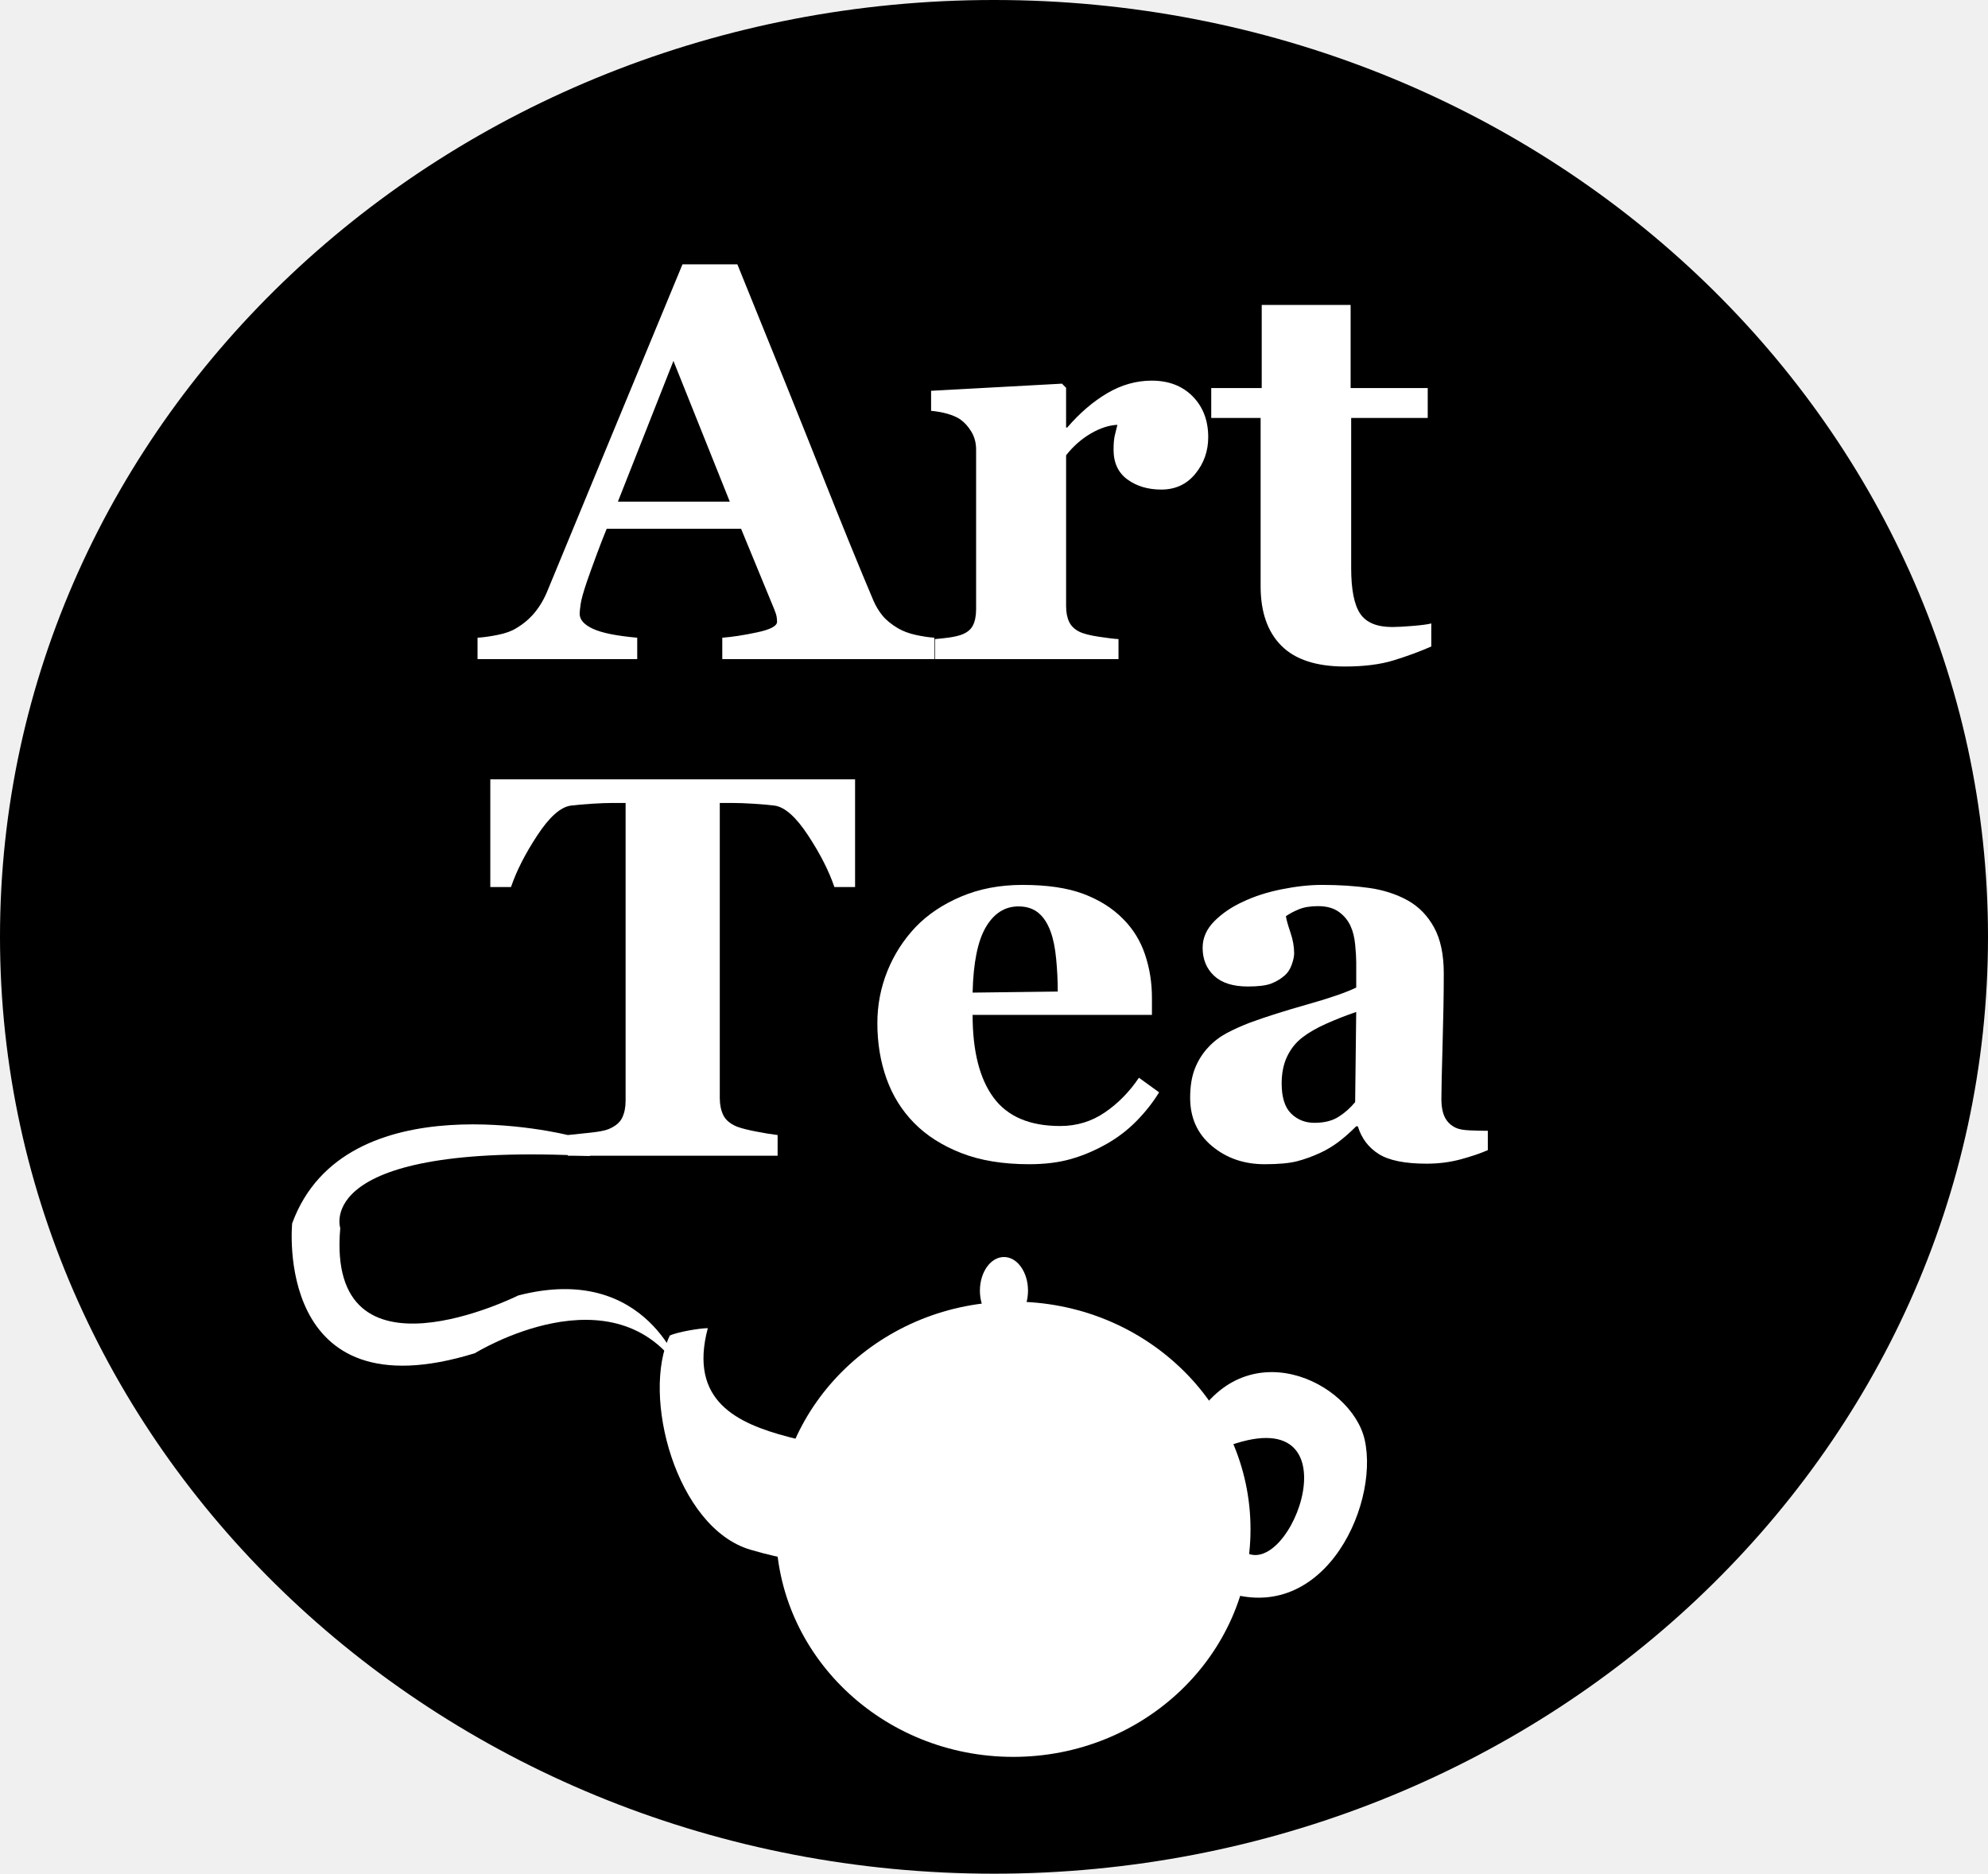
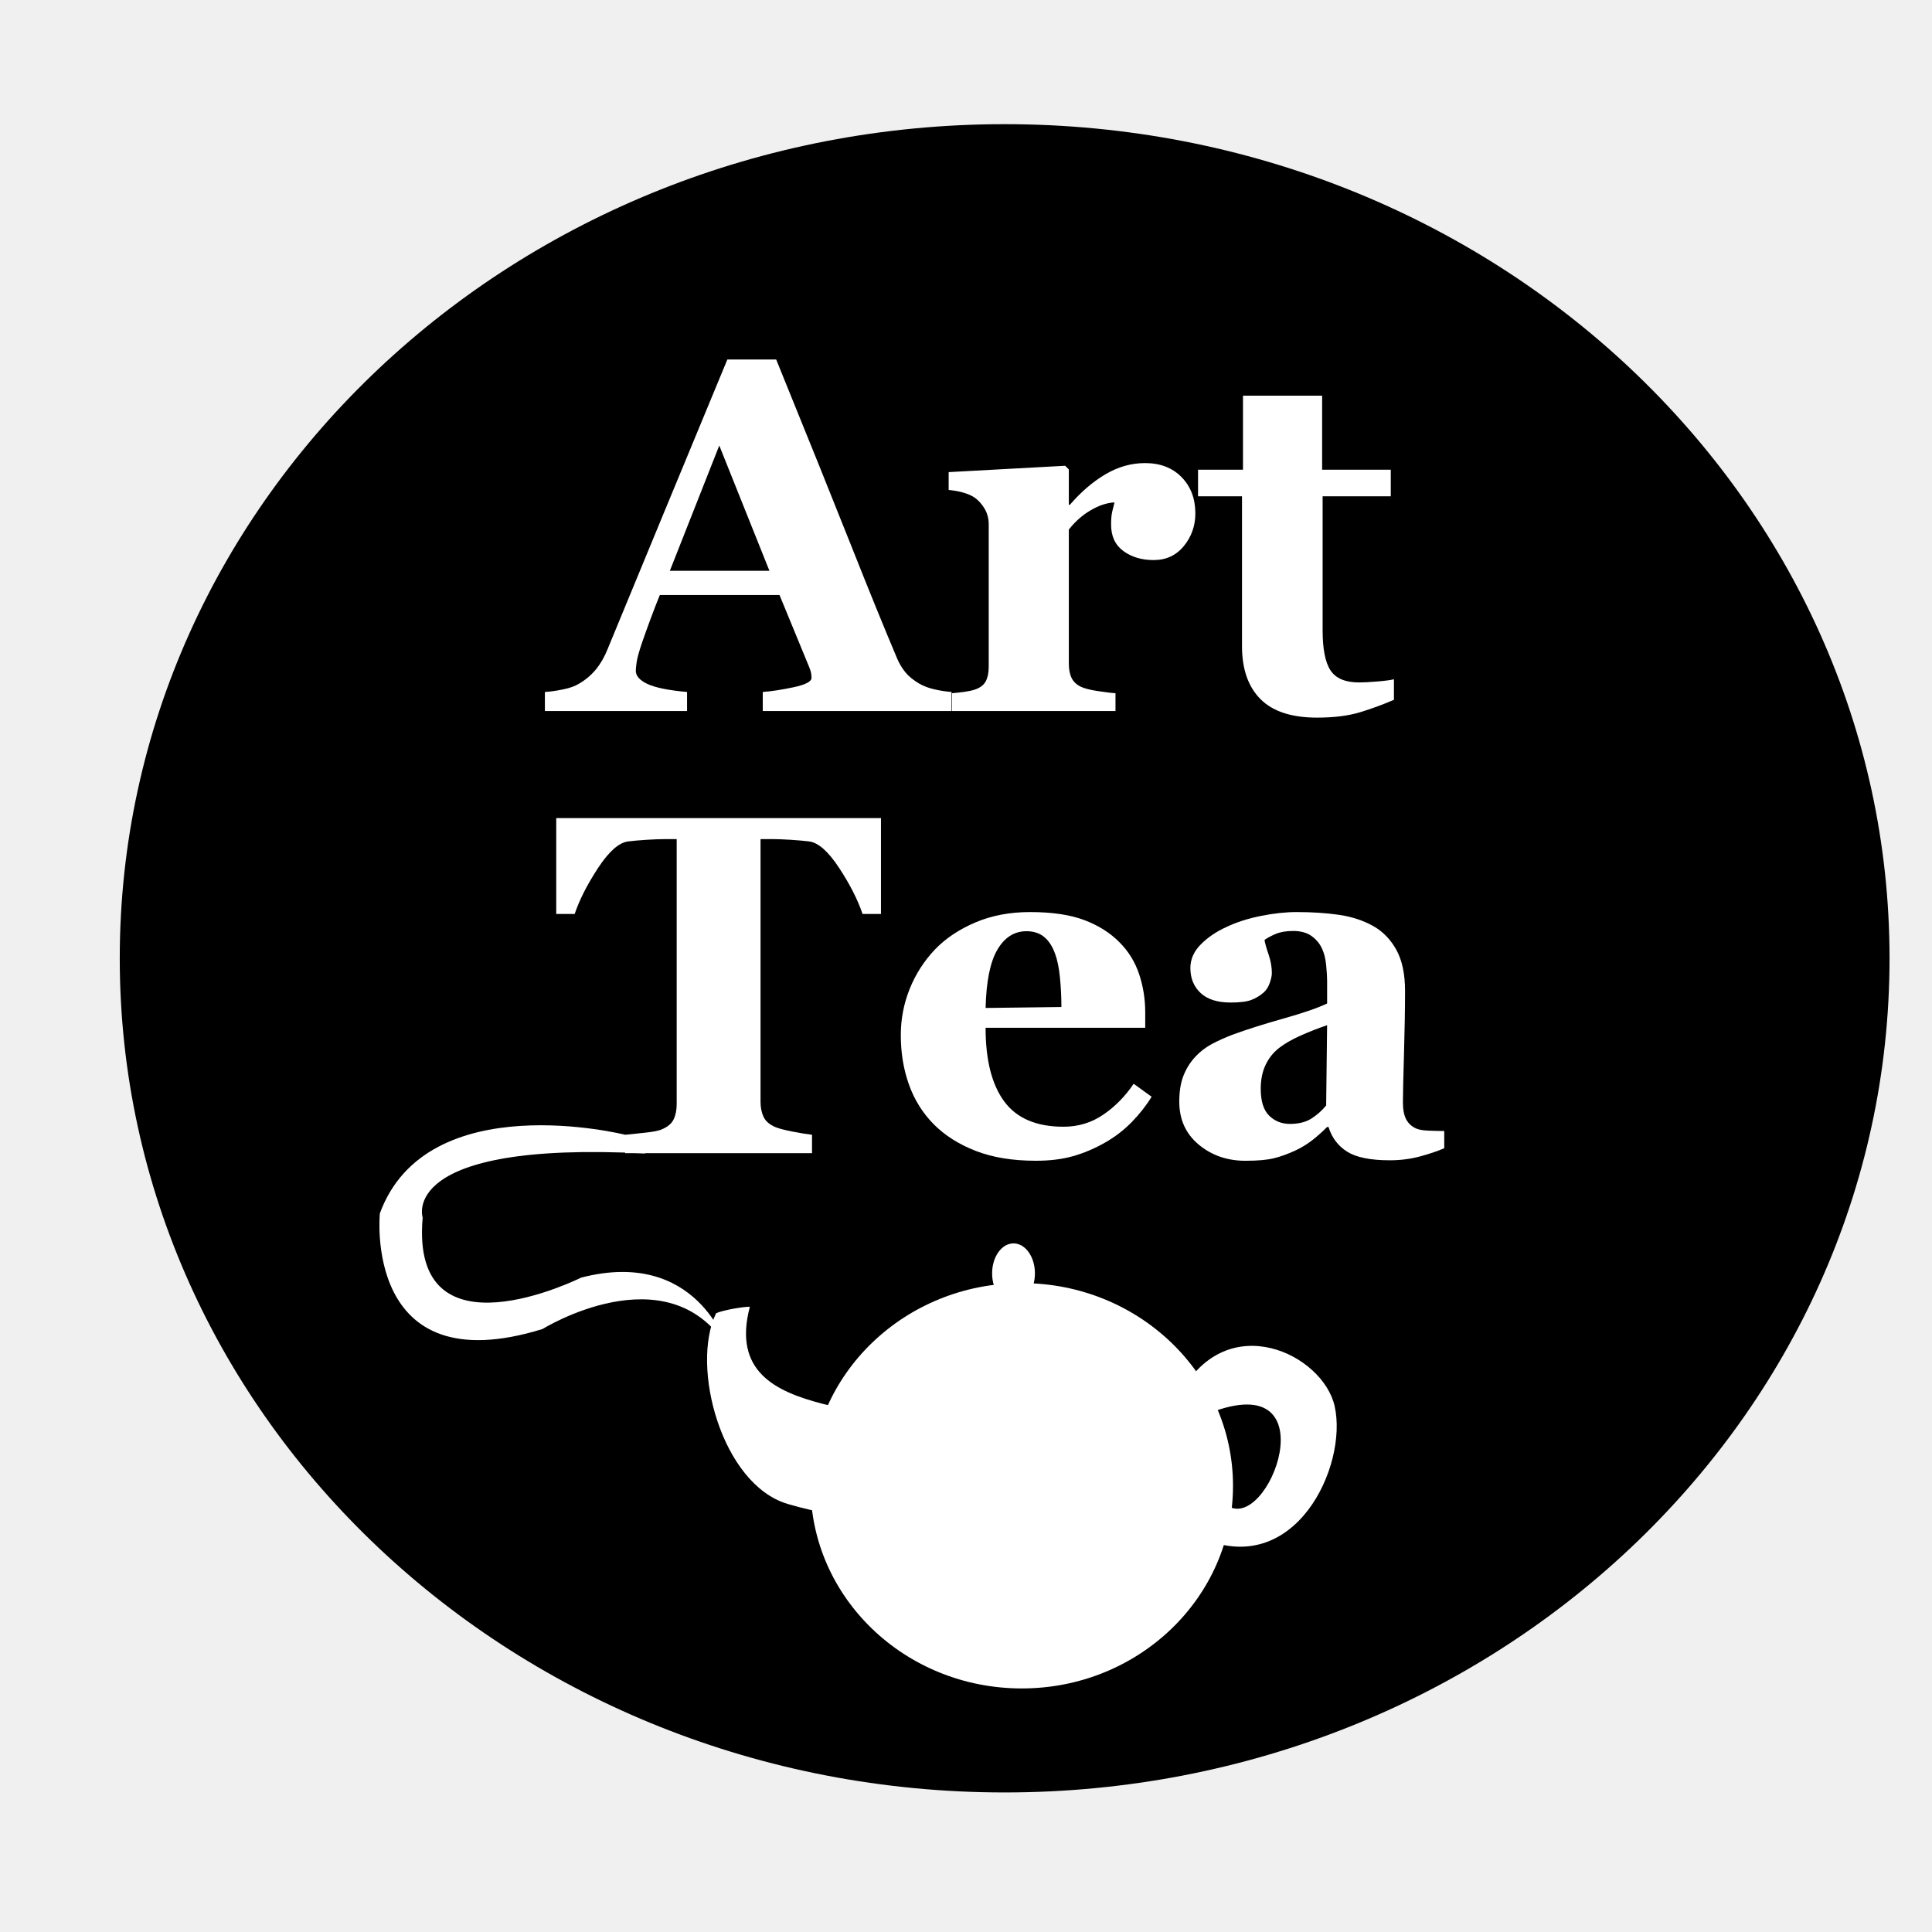
- <svg xmlns="http://www.w3.org/2000/svg" version="1.1" id="Layer_1" x="0px" y="0px" width="620px" height="584.438px" viewBox="1605.852 2534.431 620 584.438" enable-background="new 1605.852 2534.431 620 584.438" xml:space="preserve">
-   <ellipse cx="1915.852" cy="2826.649" rx="310" ry="292.219" />
-   <rect x="806.654" y="3270.609" fill="none" width="1126.087" height="747.825" />
+ <svg xmlns="http://www.w3.org/2000/svg" version="1.1" id="Layer_1" x="0px" y="0px" width="260px" height="260px" viewBox="180 162.219 260 260" enable-background="new 180 162.219 260 260" xml:space="preserve">
+   <ellipse cx="315.201" cy="291.184" rx="119.085" ry="112.255" />
  <g>
    <g>
-       <path fill="#FFFFFF" d="M1897.26,2740.019h-66.148v-6.673c3.074-0.229,6.689-0.784,10.848-1.671    c4.154-0.883,6.233-1.98,6.233-3.293c0-0.456-0.042-0.971-0.129-1.54c-0.084-0.57-0.328-1.341-0.726-2.313l-10.363-25.157h-41.918    c-0.967,2.339-2.029,5.078-3.191,8.215c-1.165,3.138-2.168,5.934-3.02,8.385c-1.077,3.197-1.717,5.506-1.915,6.934    c-0.201,1.429-0.3,2.426-0.3,2.994c0,1.826,1.381,3.382,4.146,4.666c2.764,1.282,7.368,2.209,13.808,2.78v6.673h-49.803v-6.673    c1.883-0.114,4.008-0.415,6.375-0.897c2.366-0.485,4.235-1.155,5.604-2.014c2.339-1.368,4.321-3.051,5.946-5.05    c1.625-1.995,2.98-4.362,4.064-7.102c6.618-16.029,13.25-32.088,19.896-48.177c6.646-16.086,13.989-33.828,22.033-53.227h17.114    c11.182,27.497,19.938,49.232,26.272,65.207c6.33,15.975,11.723,29.209,16.172,39.706c0.742,1.712,1.683,3.267,2.824,4.664    c1.141,1.397,2.766,2.726,4.877,3.979c1.597,0.914,3.451,1.6,5.563,2.055c2.11,0.457,4.021,0.74,5.734,0.855v6.672H1897.26z     M1833.453,2690.9l-17.575-43.893l-17.317,43.893H1833.453z" />
-       <path fill="#FFFFFF" d="M1982.662,2670.79c0,4.336-1.343,8.146-4.022,11.424c-2.683,3.283-6.218,4.922-10.611,4.922    c-4.164,0-7.688-1.052-10.567-3.153c-2.882-2.104-4.321-5.198-4.321-9.289c0-1.987,0.142-3.534,0.428-4.643    c0.285-1.106,0.542-2.146,0.771-3.109c-2.625,0.113-5.393,1.019-8.302,2.713c-2.909,1.698-5.476,3.958-7.7,6.784v46.98    c0,1.998,0.313,3.65,0.941,4.963c0.627,1.313,1.681,2.341,3.166,3.08c1.255,0.629,3.295,1.155,6.118,1.582    c2.825,0.43,4.862,0.672,6.118,0.729v6.246h-57.248v-6.246c1.427-0.111,2.866-0.269,4.32-0.47    c1.456-0.201,2.696-0.471,3.725-0.813c1.824-0.628,3.08-1.597,3.765-2.909s1.027-3.022,1.027-5.135v-49.804    c0-2.054-0.485-3.894-1.455-5.519c-0.97-1.627-2.14-2.924-3.511-3.894c-1.024-0.687-2.323-1.255-3.893-1.711    c-1.569-0.458-3.294-0.771-5.177-0.942v-6.248l40.816-2.225l1.285,1.285v12.408h0.341c3.938-4.564,8.116-8.146,12.537-10.742    c4.421-2.596,9.028-3.893,13.82-3.893c5.307,0,9.57,1.641,12.794,4.92C1981.049,2661.364,1982.662,2665.601,1982.662,2670.79z" />
-       <path fill="#FFFFFF" d="M2052.23,2736.083c-3.65,1.598-7.559,3.039-11.725,4.319c-4.164,1.286-9.24,1.927-15.231,1.927    c-8.899,0-15.502-2.166-19.81-6.494c-4.309-4.332-6.461-10.517-6.461-18.552v-52.482h-15.402v-9.327h15.745v-25.929h27.725v25.929    h24.048v9.327h-23.875v46.833c0,6.666,0.929,11.394,2.791,14.186c1.858,2.791,5.193,4.189,10.002,4.189    c1.545,0,3.693-0.113,6.439-0.344c2.748-0.228,4.665-0.484,5.753-0.771L2052.23,2736.083L2052.23,2736.083z" />
+       <path fill="#FFFFFF" d="M308.059,257.905h-25.41v-2.563c1.181-0.088,2.569-0.301,4.167-0.642c1.596-0.339,2.395-0.76,2.395-1.265    c0-0.175-0.017-0.373-0.05-0.591c-0.031-0.219-0.125-0.515-0.279-0.888l-3.98-9.664h-16.103c-0.372,0.898-0.779,1.95-1.226,3.155    c-0.447,1.206-0.833,2.28-1.16,3.222c-0.414,1.228-0.66,2.115-0.735,2.663c-0.077,0.549-0.116,0.932-0.116,1.15    c0,0.702,0.531,1.299,1.594,1.792c1.062,0.492,2.83,0.849,5.304,1.068v2.563h-19.132v-2.563c0.724-0.044,1.54-0.159,2.449-0.345    c0.909-0.187,1.627-0.443,2.152-0.773c0.898-0.525,1.66-1.172,2.285-1.94c0.623-0.766,1.145-1.675,1.561-2.728    c2.542-6.158,5.09-12.327,7.643-18.507c2.553-6.179,5.374-12.995,8.465-20.447h6.574c4.295,10.563,7.658,18.912,10.092,25.049    c2.432,6.137,4.504,11.221,6.213,15.253c0.285,0.658,0.646,1.255,1.084,1.792c0.438,0.537,1.063,1.047,1.874,1.528    c0.613,0.351,1.325,0.614,2.137,0.789c0.811,0.176,1.545,0.285,2.202,0.329v2.563L308.059,257.905L308.059,257.905z     M283.548,239.036l-6.751-16.861l-6.653,16.861H283.548z" />
+       <path fill="#FFFFFF" d="M340.865,231.311c0,1.666-0.516,3.129-1.544,4.388c-1.031,1.262-2.39,1.892-4.077,1.892    c-1.6,0-2.953-0.404-4.059-1.211c-1.107-0.809-1.66-1.997-1.66-3.568c0-0.764,0.055-1.358,0.164-1.784    c0.109-0.425,0.209-0.824,0.297-1.194c-1.009,0.043-2.072,0.392-3.189,1.042c-1.117,0.652-2.104,1.521-2.958,2.606v18.047    c0,0.768,0.12,1.402,0.361,1.906c0.241,0.505,0.646,0.899,1.217,1.184c0.481,0.241,1.266,0.443,2.35,0.607    c1.086,0.165,1.868,0.258,2.351,0.28v2.399h-21.992v-2.399c0.549-0.043,1.102-0.104,1.66-0.181s1.035-0.181,1.431-0.313    c0.7-0.241,1.184-0.613,1.446-1.117c0.264-0.504,0.395-1.161,0.395-1.973v-19.132c0-0.789-0.187-1.496-0.559-2.12    c-0.373-0.625-0.822-1.123-1.349-1.496c-0.394-0.264-0.894-0.482-1.496-0.657c-0.603-0.176-1.265-0.296-1.988-0.362v-2.4    l15.679-0.855l0.494,0.494v4.767h0.131c1.513-1.753,3.117-3.129,4.816-4.127c1.698-0.997,3.468-1.495,5.309-1.495    c2.039,0,3.676,0.63,4.915,1.89C340.246,227.69,340.865,229.318,340.865,231.311z" />
+       <path fill="#FFFFFF" d="M367.59,256.393c-1.402,0.614-2.903,1.167-4.504,1.66c-1.6,0.493-3.549,0.74-5.852,0.74    c-3.418,0-5.955-0.832-7.609-2.495c-1.655-1.664-2.482-4.04-2.482-7.126V229.01h-5.916v-3.583h6.049v-9.961h10.65v9.961h9.238    v3.583h-9.172v17.991c0,2.561,0.356,4.376,1.072,5.449c0.713,1.072,1.994,1.609,3.842,1.609c0.594,0,1.419-0.043,2.474-0.132    c1.056-0.087,1.792-0.186,2.21-0.296V256.393L367.59,256.393z" />
    </g>
    <g>
-       <path fill="#FFFFFF" d="M1872.529,2811.114h-6.456c-1.704-5.021-4.44-10.396-8.213-16.133c-3.768-5.734-7.25-8.824-10.44-9.266    c-1.762-0.222-3.935-0.414-6.521-0.58c-2.588-0.164-4.814-0.246-6.688-0.246h-3.879v92.082c0,1.983,0.357,3.736,1.073,5.254    c0.719,1.518,2.125,2.717,4.222,3.599c1.267,0.498,3.239,1.007,5.916,1.53c2.674,0.523,4.95,0.896,6.825,1.117v6.452h-65.443    v-6.452c1.599-0.166,3.847-0.4,6.742-0.705c2.896-0.3,4.867-0.675,5.916-1.116c2.151-0.884,3.584-2.067,4.303-3.558    c0.717-1.486,1.074-3.254,1.074-5.295v-92.908h-3.879c-1.873,0-4.102,0.082-6.688,0.246c-2.587,0.166-4.759,0.358-6.52,0.58    c-3.193,0.44-6.672,3.531-10.441,9.266c-3.771,5.736-6.509,11.111-8.214,16.133h-6.454v-33.59h113.762v33.59H1872.529z" />
-       <path fill="#FFFFFF" d="M1967.343,2875.151c-1.931,3.145-4.261,6.109-6.992,8.894c-2.728,2.787-5.832,5.172-9.308,7.157    c-3.694,2.098-7.432,3.683-11.211,4.754c-3.776,1.08-8.119,1.617-13.029,1.617c-8.163,0-15.209-1.158-21.139-3.477    c-5.931-2.315-10.825-5.432-14.687-9.348c-3.86-3.916-6.742-8.534-8.646-13.858c-1.903-5.323-2.855-11.101-2.855-17.332    c0-5.626,1.035-11.019,3.104-16.177c2.069-5.156,5.006-9.744,8.813-13.773c3.749-3.916,8.48-7.088,14.188-9.516    c5.709-2.426,12.095-3.643,19.153-3.643c7.722,0,14.065,0.94,19.03,2.815c4.964,1.876,9.071,4.467,12.325,7.778    c3.146,3.143,5.434,6.852,6.868,11.127c1.434,4.272,2.15,8.756,2.15,13.44v5.378h-55.928c0,11.309,2.177,19.915,6.535,25.814    c4.354,5.901,11.278,8.854,20.766,8.854c5.184,0,9.847-1.421,13.981-4.262c4.138-2.84,7.666-6.439,10.591-10.797    L1967.343,2875.151z M1935.737,2843.713c0-3.312-0.164-6.702-0.496-10.175c-0.33-3.479-0.911-6.318-1.737-8.524    c-0.938-2.593-2.22-4.55-3.847-5.875c-1.626-1.323-3.682-1.983-6.164-1.983c-4.248,0-7.64,2.152-10.176,6.453    c-2.538,4.302-3.916,11.113-4.136,20.436L1935.737,2843.713z" />
-       <path fill="#FFFFFF" d="M2069.852,2893.187c-2.424,1.049-5.285,2.014-8.587,2.898c-3.303,0.879-6.8,1.32-10.485,1.32    c-6.771,0-11.753-1.007-14.945-3.018c-3.193-2.016-5.365-4.896-6.522-8.647h-0.495c-1.879,1.876-3.688,3.476-5.428,4.8    c-1.74,1.322-3.606,2.455-5.594,3.393c-2.596,1.214-5.096,2.12-7.5,2.729c-2.402,0.608-5.76,0.912-10.066,0.912    c-6.411,0-11.879-1.893-16.409-5.676s-6.795-8.797-6.795-15.041c0-3.588,0.497-6.642,1.494-9.154    c0.993-2.512,2.401-4.735,4.226-6.67c1.656-1.77,3.576-3.229,5.759-4.395c2.183-1.158,4.571-2.232,7.169-3.227    c4.972-1.824,10.938-3.716,17.898-5.679c6.959-1.959,12.042-3.714,15.248-5.264v-7.94c0-1.377-0.111-3.197-0.331-5.459    c-0.22-2.263-0.69-4.164-1.407-5.709c-0.773-1.766-1.986-3.252-3.642-4.47c-1.656-1.213-3.835-1.819-6.538-1.819    c-2.429,0-4.456,0.346-6.084,1.034s-2.938,1.394-3.93,2.111c0.166,1.103,0.635,2.785,1.41,5.045    c0.773,2.262,1.161,4.44,1.161,6.536c0,0.938-0.249,2.108-0.746,3.518c-0.499,1.403-1.218,2.521-2.157,3.35    c-1.271,1.104-2.697,1.959-4.273,2.564c-1.577,0.606-3.997,0.909-7.259,0.909c-4.647,0-8.16-1.117-10.539-3.351    s-3.568-5.145-3.568-8.73c0-3.084,1.228-5.855,3.682-8.313c2.454-2.455,5.447-4.481,8.978-6.08    c3.475-1.655,7.474-2.939,11.995-3.85c4.522-0.91,8.717-1.366,12.577-1.366c5.349,0,10.26,0.319,14.726,0.952    c4.469,0.636,8.494,1.943,12.08,3.931c3.419,1.931,6.136,4.729,8.149,8.398c2.014,3.672,3.02,8.452,3.02,14.353    c0,6.233-0.125,13.627-0.373,22.172c-0.248,8.554-0.371,14.178-0.371,16.882c0,2.48,0.371,4.439,1.116,5.873    c0.746,1.436,1.89,2.512,3.434,3.228c0.938,0.441,2.412,0.702,4.427,0.785c2.014,0.083,3.847,0.124,5.502,0.124v6.04H2069.852z     M2028.815,2850.081c-3.101,1.053-6.173,2.252-9.218,3.607c-3.046,1.355-5.534,2.78-7.473,4.271    c-2.046,1.548-3.652,3.525-4.815,5.931c-1.162,2.403-1.743,5.237-1.743,8.501c0,4.312,0.983,7.435,2.947,9.372    c1.967,1.934,4.387,2.898,7.267,2.898c3.044,0,5.551-0.62,7.515-1.864c1.965-1.243,3.695-2.776,5.189-4.602L2028.815,2850.081z" />
+       <path fill="#FFFFFF" d="M298.559,285.216h-2.48c-0.654-1.929-1.705-3.994-3.154-6.198c-1.447-2.203-2.785-3.39-4.011-3.56    c-0.677-0.085-1.512-0.159-2.505-0.223c-0.994-0.063-1.85-0.095-2.569-0.095h-1.49v35.373c0,0.762,0.138,1.436,0.412,2.019    c0.276,0.583,0.816,1.043,1.622,1.383c0.486,0.191,1.244,0.387,2.272,0.588c1.027,0.2,1.901,0.344,2.622,0.429v2.479h-25.141    v-2.479c0.615-0.063,1.479-0.154,2.591-0.271c1.112-0.115,1.87-0.26,2.272-0.43c0.826-0.339,1.377-0.793,1.652-1.366    c0.276-0.571,0.413-1.25,0.413-2.034v-35.69h-1.49c-0.72,0-1.575,0.032-2.569,0.095c-0.994,0.063-1.828,0.137-2.504,0.223    c-1.227,0.169-2.563,1.356-4.012,3.56c-1.448,2.204-2.5,4.269-3.154,6.198h-2.48v-12.904h43.701v12.904H298.559z" />
+       <path fill="#FFFFFF" d="M334.98,309.815c-0.741,1.208-1.637,2.347-2.686,3.417c-1.048,1.07-2.24,1.986-3.575,2.749    c-1.419,0.806-2.854,1.415-4.307,1.826c-1.45,0.415-3.119,0.621-5.005,0.621c-3.136,0-5.843-0.444-8.121-1.335    c-2.278-0.89-4.158-2.087-5.643-3.592c-1.482-1.504-2.59-3.277-3.32-5.323c-0.731-2.045-1.097-4.265-1.097-6.658    c0-2.161,0.397-4.232,1.192-6.214c0.795-1.98,1.923-3.743,3.385-5.291c1.441-1.504,3.258-2.723,5.451-3.656    c2.192-0.932,4.646-1.399,7.357-1.399c2.966,0,5.402,0.36,7.31,1.081s3.485,1.716,4.735,2.988    c1.208,1.208,2.088,2.632,2.639,4.275c0.55,1.641,0.825,3.363,0.825,5.162v2.066h-21.484c0,4.344,0.836,7.65,2.511,9.916    c1.672,2.267,4.332,3.401,7.977,3.401c1.992,0,3.783-0.546,5.371-1.638c1.59-1.09,2.945-2.473,4.068-4.146L334.98,309.815z     M322.84,297.738c0-1.271-0.063-2.574-0.19-3.908c-0.127-1.336-0.351-2.427-0.667-3.274c-0.361-0.996-0.854-1.748-1.479-2.257    c-0.624-0.508-1.414-0.762-2.367-0.762c-1.633,0-2.936,0.827-3.91,2.479c-0.975,1.653-1.504,4.269-1.588,7.85L322.84,297.738z" />
+       <path fill="#FFFFFF" d="M374.359,316.744c-0.932,0.403-2.029,0.773-3.299,1.113c-1.269,0.338-2.611,0.508-4.027,0.508    c-2.602,0-4.515-0.388-5.741-1.16c-1.227-0.774-2.061-1.881-2.505-3.321h-0.19c-0.722,0.721-1.417,1.335-2.085,1.844    c-0.668,0.508-1.386,0.942-2.149,1.304c-0.997,0.466-1.958,0.813-2.881,1.048c-0.923,0.233-2.213,0.351-3.866,0.351    c-2.463,0-4.564-0.727-6.305-2.181c-1.74-1.453-2.609-3.379-2.609-5.778c0-1.378,0.19-2.551,0.573-3.516    c0.382-0.965,0.923-1.819,1.624-2.563c0.636-0.68,1.373-1.24,2.212-1.688c0.839-0.444,1.756-0.857,2.754-1.239    c1.91-0.701,4.202-1.428,6.876-2.182c2.673-0.753,4.625-1.428,5.857-2.022v-3.05c0-0.529-0.043-1.229-0.128-2.098    c-0.084-0.869-0.265-1.6-0.54-2.193c-0.297-0.678-0.764-1.249-1.399-1.717c-0.636-0.466-1.473-0.699-2.511-0.699    c-0.934,0-1.713,0.133-2.338,0.397s-1.129,0.536-1.51,0.811c0.064,0.424,0.244,1.069,0.542,1.938    c0.297,0.869,0.446,1.706,0.446,2.51c0,0.36-0.096,0.81-0.287,1.352c-0.191,0.539-0.468,0.969-0.828,1.287    c-0.488,0.425-1.036,0.753-1.642,0.985c-0.606,0.232-1.536,0.35-2.789,0.35c-1.784,0-3.134-0.43-4.048-1.288    s-1.371-1.977-1.371-3.354c0-1.185,0.472-2.249,1.415-3.193c0.942-0.943,2.092-1.721,3.448-2.336    c1.336-0.636,2.871-1.129,4.608-1.479s3.349-0.525,4.831-0.525c2.055,0,3.941,0.123,5.657,0.366    c1.716,0.244,3.263,0.746,4.64,1.51c1.314,0.742,2.357,1.816,3.131,3.226c0.773,1.411,1.16,3.247,1.16,5.514    c0,2.394-0.048,5.234-0.143,8.517c-0.096,3.286-0.143,5.446-0.143,6.485c0,0.953,0.143,1.705,0.428,2.256    c0.287,0.553,0.727,0.966,1.319,1.24c0.36,0.17,0.927,0.27,1.701,0.302c0.773,0.032,1.478,0.048,2.113,0.048v2.32H374.359    L374.359,316.744z M358.596,300.186c-1.191,0.404-2.371,0.865-3.541,1.385c-1.171,0.521-2.127,1.068-2.871,1.641    c-0.786,0.596-1.403,1.354-1.85,2.279c-0.447,0.923-0.67,2.012-0.67,3.266c0,1.656,0.378,2.855,1.133,3.6    c0.756,0.743,1.686,1.113,2.791,1.113c1.17,0,2.133-0.238,2.887-0.716c0.755-0.478,1.42-1.066,1.994-1.768L358.596,300.186z" />
    </g>
  </g>
-   <ellipse fill="#FFFFFF" cx="1921.852" cy="3011.433" rx="74" ry="71" />
-   <path fill="#FFFFFF" d="M1882,2999.925c5.306-23.262-67.468-5.764-55.402-51.215c-2.455,0-9.387,1.17-11.84,2.282  c-9.06,18.709,2.007,59.97,25.086,66.81c21.518,6.377,28.595,2.329,45.879,17.58L1882,2999.925z" />
-   <path fill="#FFFFFF" d="M2031.455,2983.514c-4.102-18.129-37.498-34.499-53.998-4.5l10,6.999  c43.082-16.991,20.807,43.125,6.006,32.104c-1.963,4.823-5.193,9.037-9.225,11.359  C2017.455,3044.511,2036.215,3004.555,2031.455,2983.514z" />
-   <ellipse fill="#FFFFFF" cx="1918.959" cy="2937.016" rx="7.5" ry="10.499" />
-   <path fill="#FFFFFF" d="M1818.465,2962.515c0,0-10.5-34.498-50.998-23.999c0,0-59.997,29.998-55.497-20.999  c0,0-9-26.999,77.996-22.499l-7.04-6.546c0,0-69.456-17.453-85.956,27.545c0,0-6,59.997,56.997,40.498  C1753.969,2956.515,1797.466,2929.517,1818.465,2962.515z" />
+   <ellipse fill="#FFFFFF" cx="317.506" cy="362.168" rx="28.427" ry="27.274" />
+   <path fill="#FFFFFF" d="M302.197,357.747c2.038-8.936-25.918-2.214-21.283-19.674c-0.943,0-3.605,0.449-4.548,0.877  c-3.48,7.187,0.771,23.037,9.636,25.664c8.268,2.45,10.985,0.896,17.625,6.754L302.197,357.747z" />
+   <path fill="#FFFFFF" d="M359.609,351.443c-1.575-6.965-14.404-13.253-20.743-1.729l3.842,2.688  c16.55-6.526,7.993,16.566,2.307,12.334c-0.754,1.852-1.995,3.471-3.544,4.363C354.231,374.875,361.438,359.525,359.609,351.443z" />
+   <ellipse fill="#FFFFFF" cx="316.395" cy="333.581" rx="2.881" ry="4.033" />
+   <path fill="#FFFFFF" d="M277.79,343.376c0,0-4.034-13.252-19.591-9.219c0,0-23.048,11.523-21.318-8.067  c0,0-3.458-10.371,29.961-8.643l-2.704-2.515c0,0-26.681-6.704-33.02,10.581c0,0-2.306,23.048,21.896,15.558  C253.014,341.071,269.723,330.7,277.79,343.376z" />
</svg>
